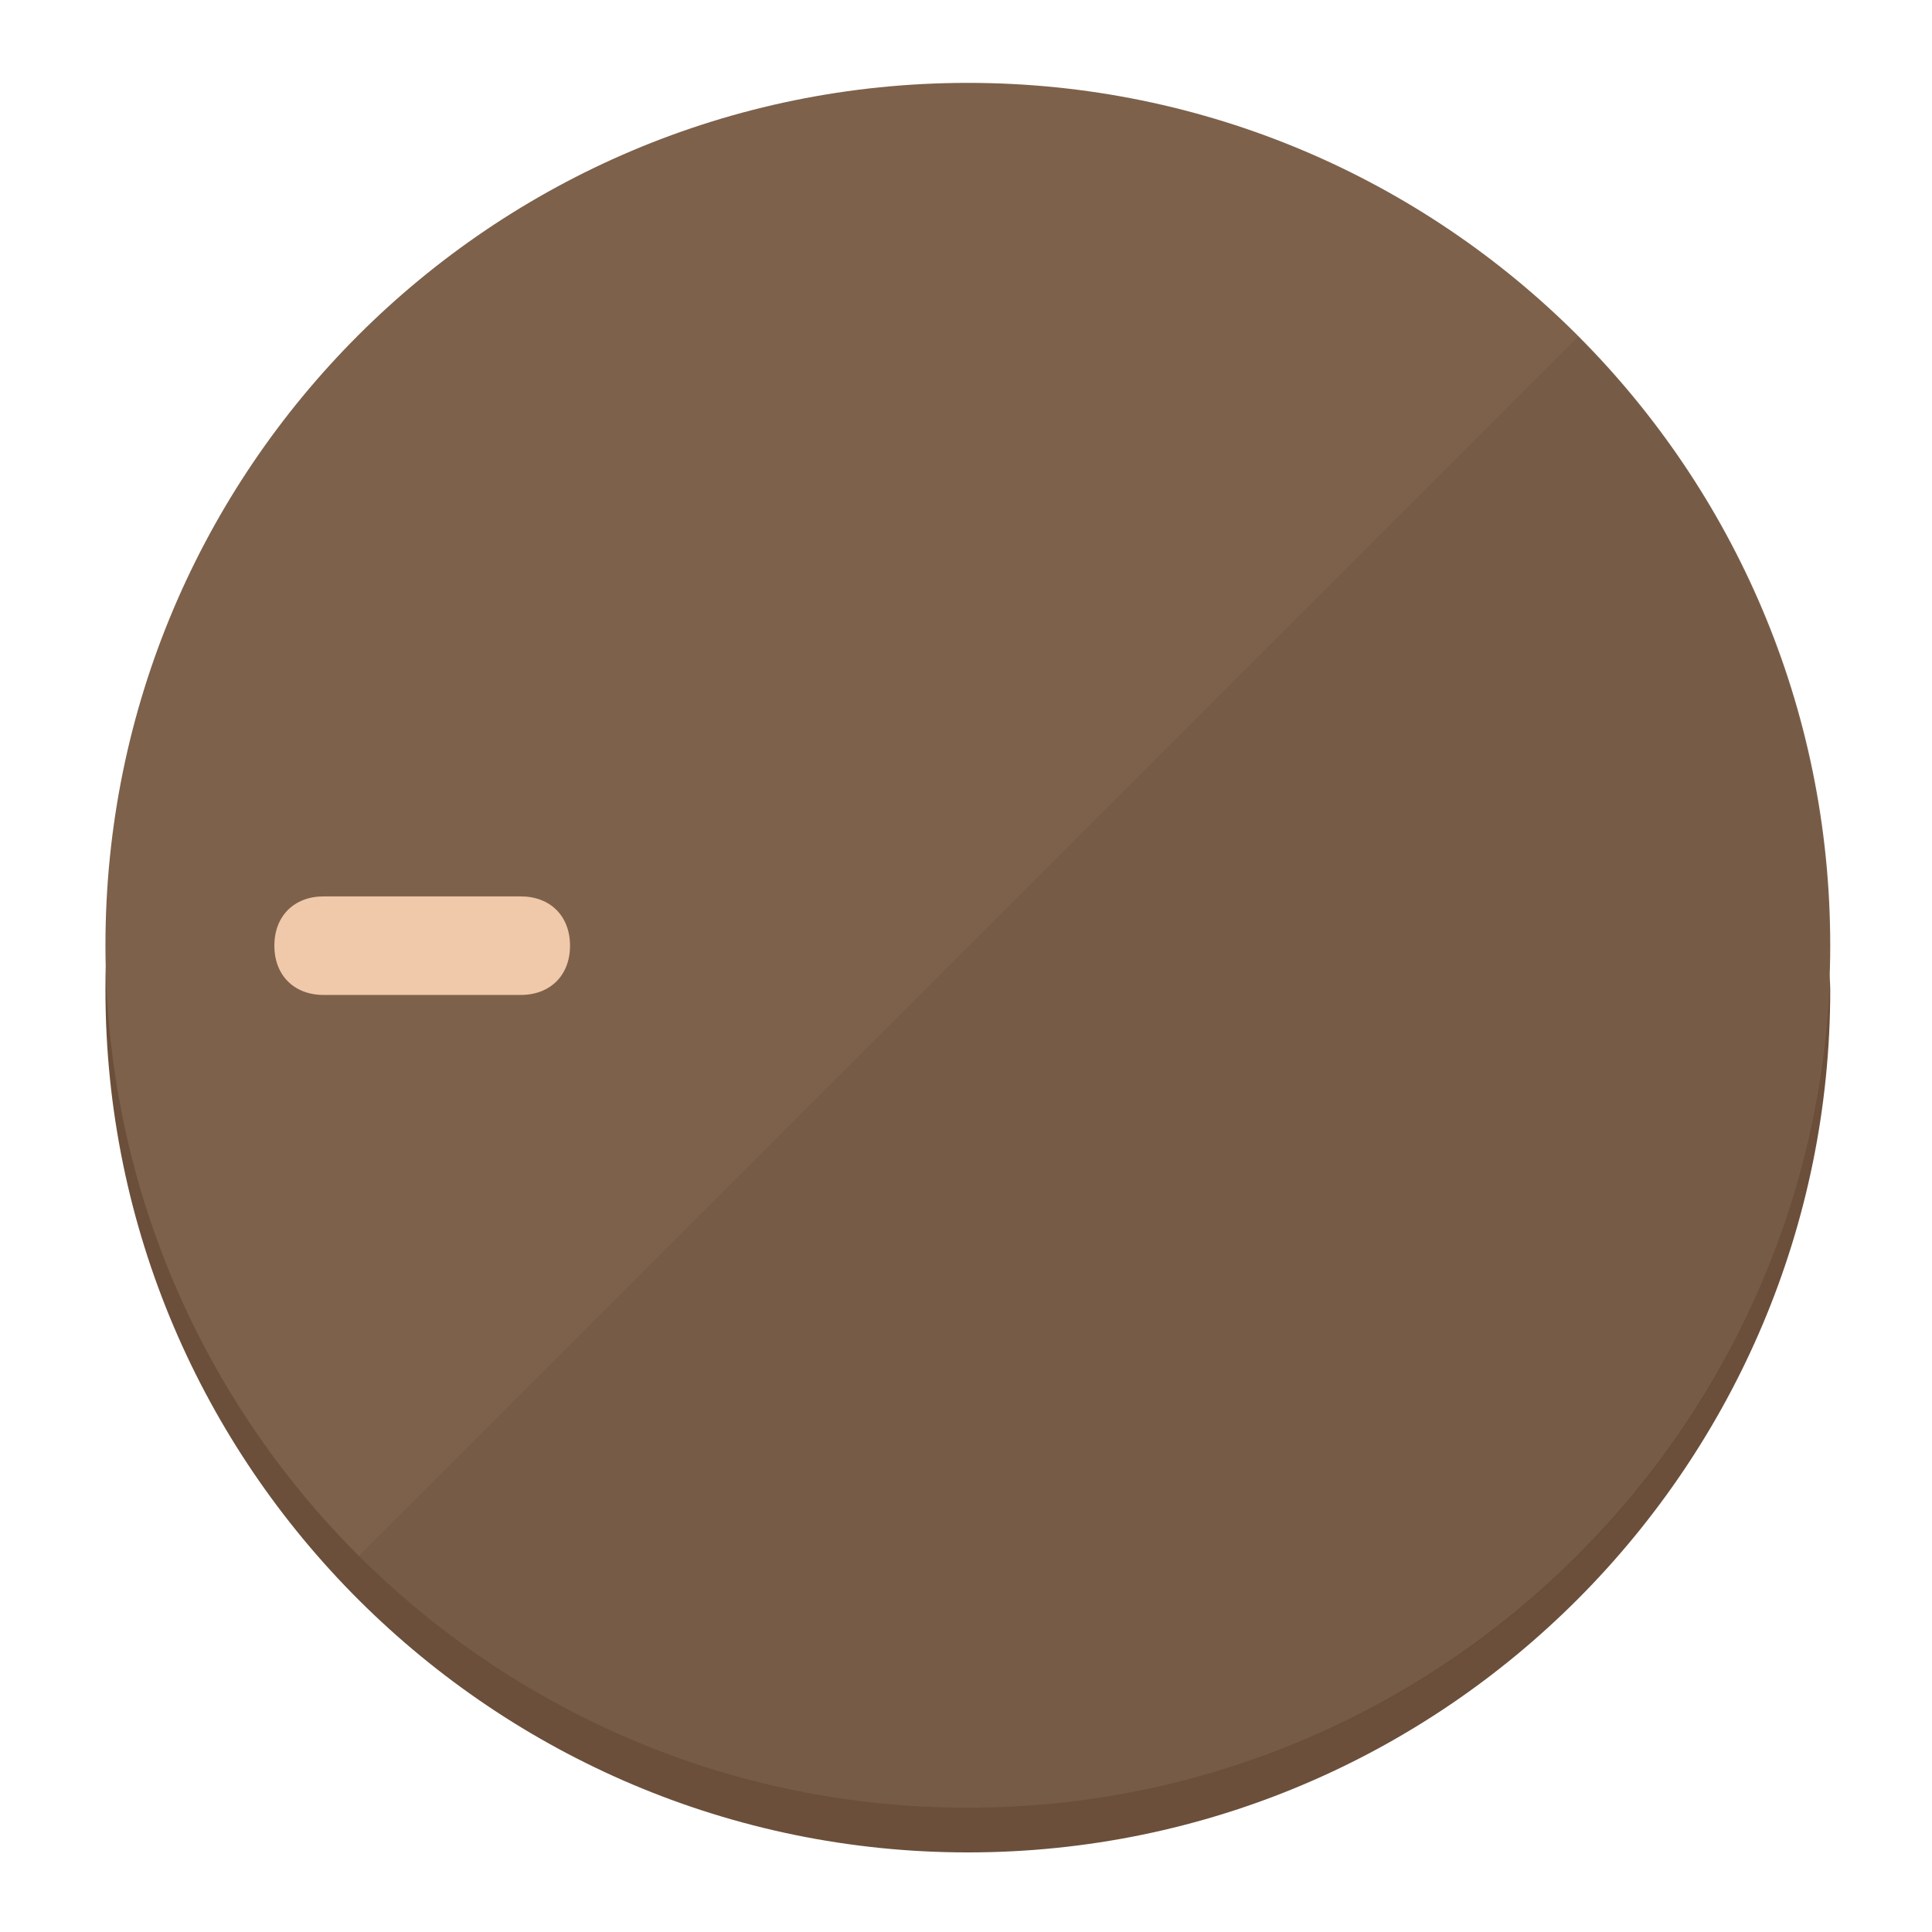
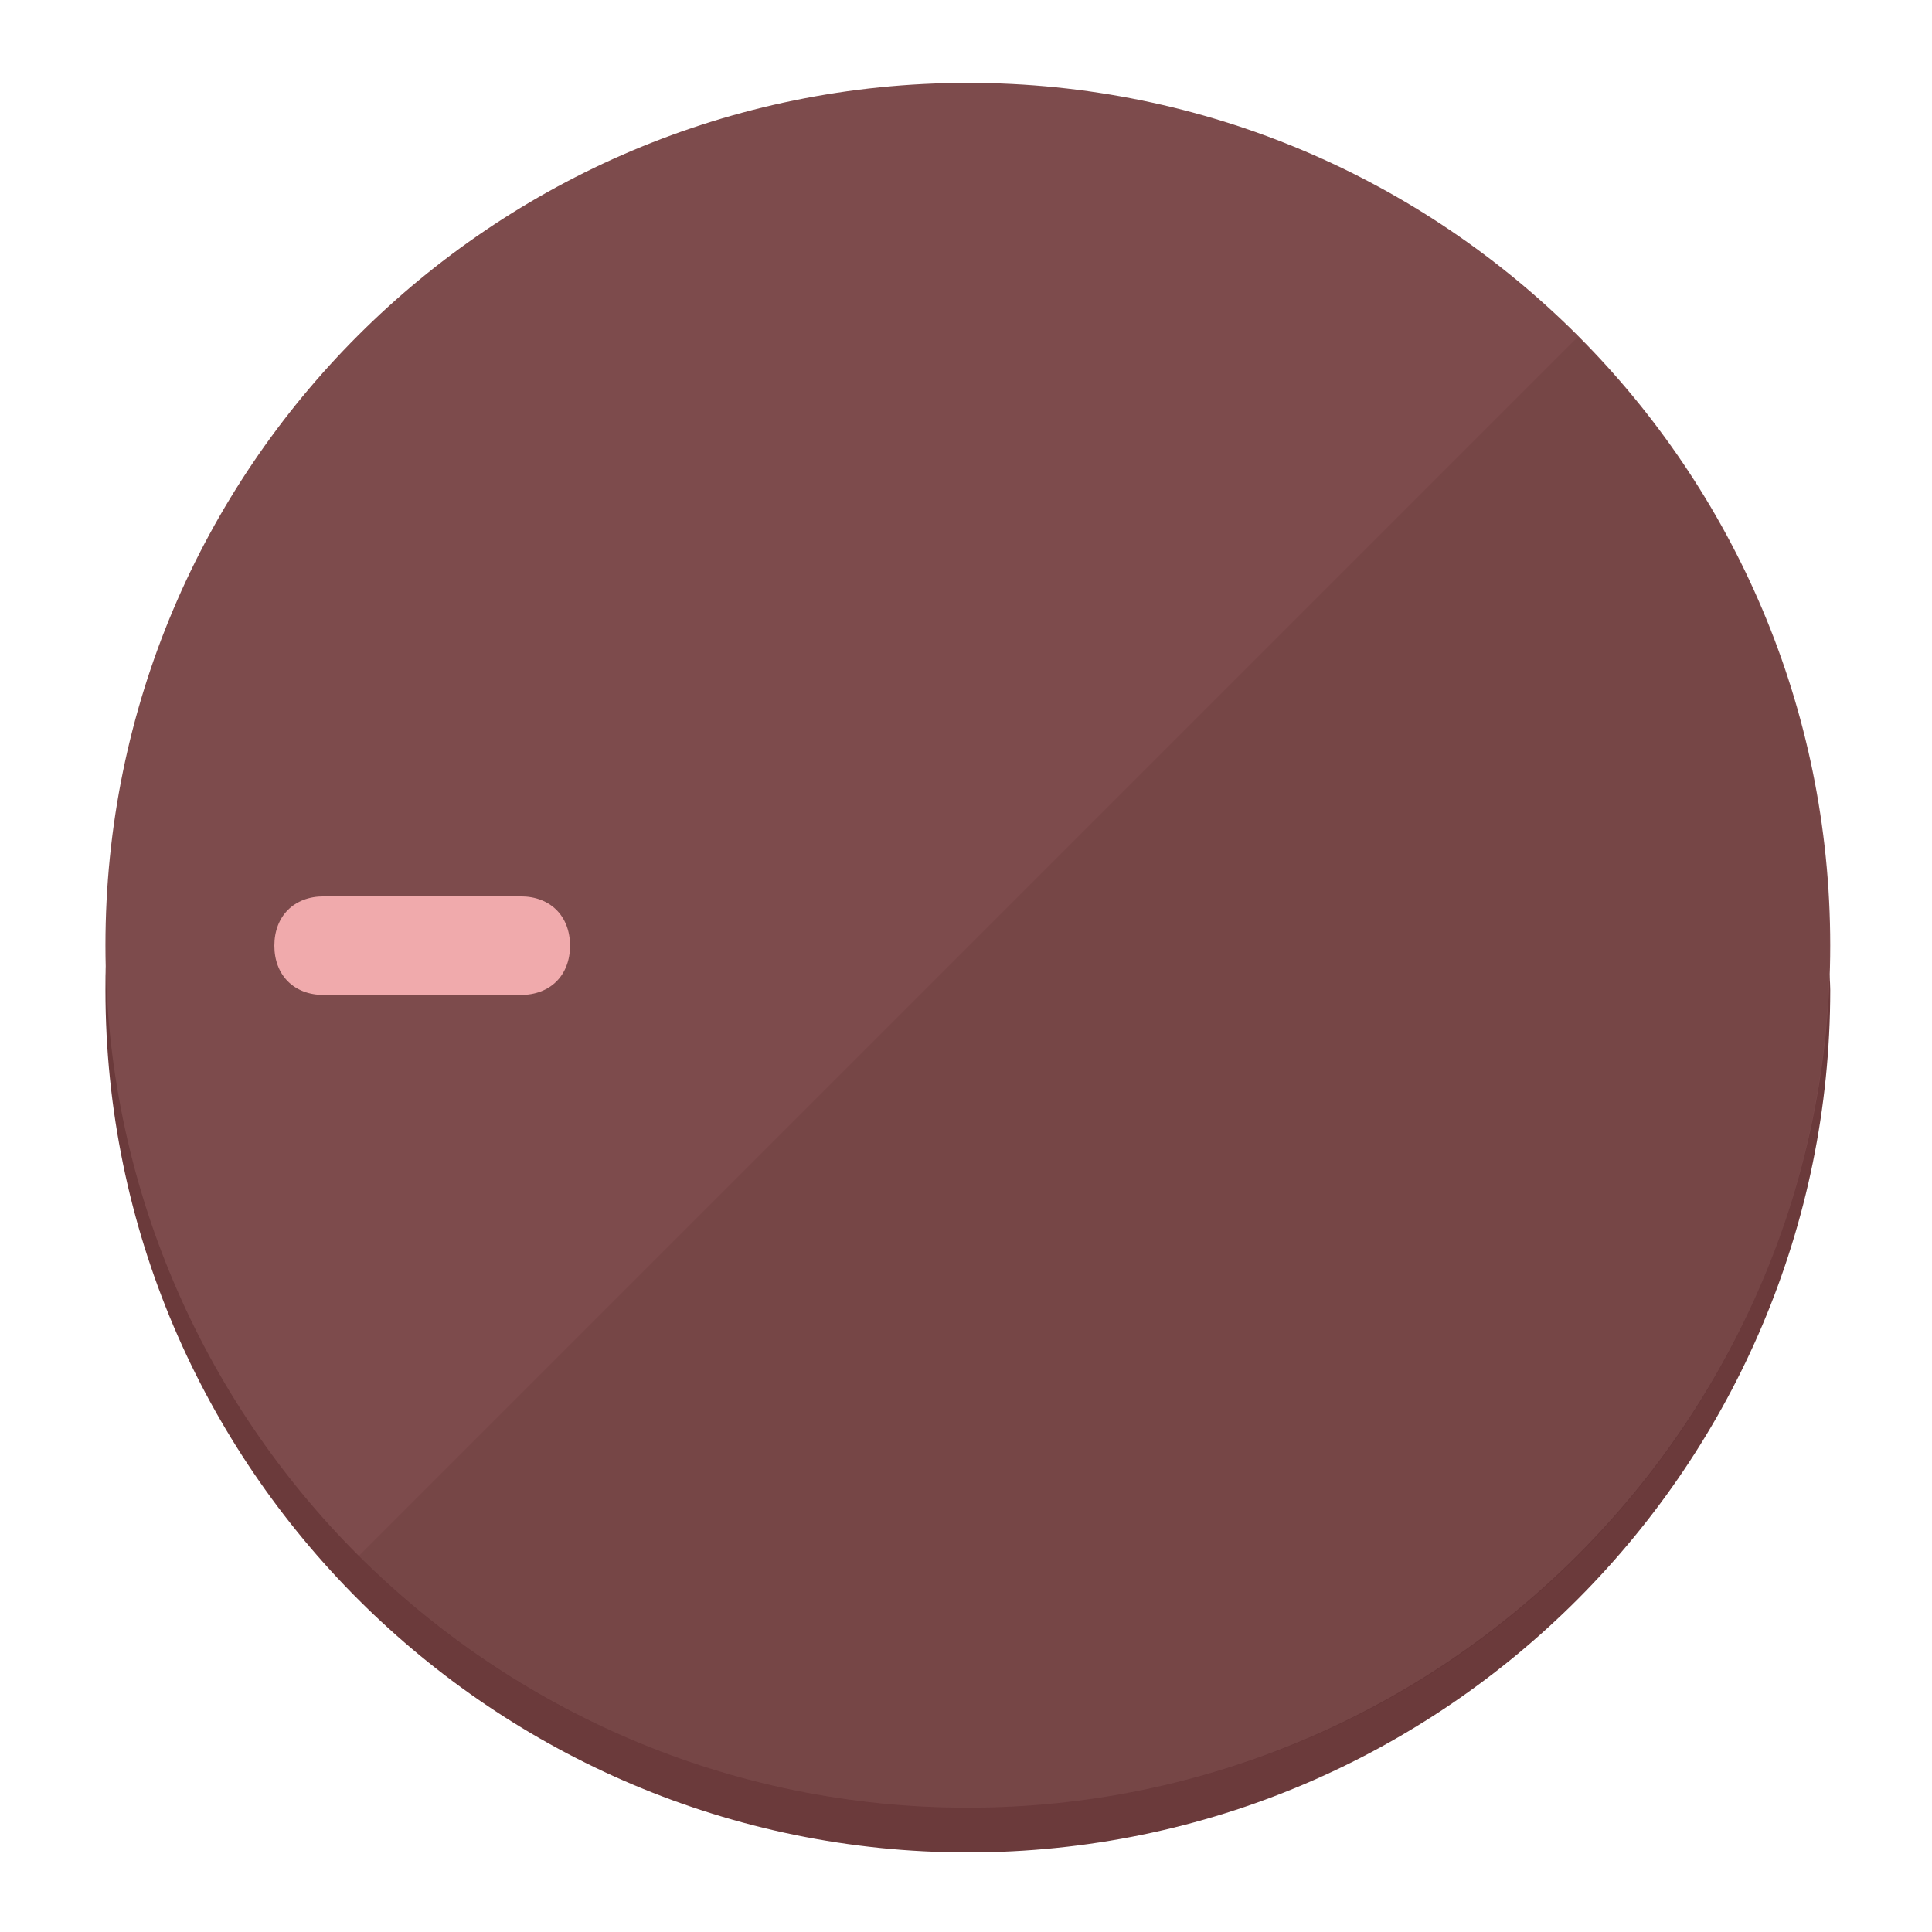
<svg xmlns="http://www.w3.org/2000/svg" height="120px" width="120px" version="1.1" id="Layer_1" viewBox="0 0 496.8 496.8" xml:space="preserve">
  <defs id="defs23" />
  <g id="g3158">
-     <path style="display:inline;fill:#6B4F3A;fill-opacity:1;stroke-width:1.584" d="m 248.875,445.92 c 116.582,0 212.89,-91.238 220.493,-205.286 0,5.069 1.267,8.87 1.267,13.939 0,121.651 -98.842,221.76 -221.76,221.76 -121.651,0 -221.76,-98.842 -221.76,-221.76 0,-5.069 0,-8.87 1.267,-13.939 7.603,114.048 103.91,205.286 220.493,205.286 z" id="path8" />
-     <circle style="display:inline;fill:#7D614B;fill-opacity:1;stroke-width:1.584" cx="248.875" cy="243.071" r="221.76" id="circle12" />
-     <path style="display:inline;fill:#523B29;fill-opacity:0.154;stroke-width:1.587" d="m 405.744,86.606 c 86.308,86.308 86.308,227.193 0,313.5 -86.308,86.308 -227.193,86.308 -313.5,0" id="path14" />
+     <path style="display:inline;fill:#6B3A3B;fill-opacity:1;stroke-width:1.584" d="m 248.875,445.92 c 116.582,0 212.89,-91.238 220.493,-205.286 0,5.069 1.267,8.87 1.267,13.939 0,121.651 -98.842,221.76 -221.76,221.76 -121.651,0 -221.76,-98.842 -221.76,-221.76 0,-5.069 0,-8.87 1.267,-13.939 7.603,114.048 103.91,205.286 220.493,205.286 z" id="path8" />
+     <circle style="display:inline;fill:#7D4B4C;fill-opacity:1;stroke-width:1.584" cx="248.875" cy="243.071" r="221.76" id="circle12" />
+     <path style="display:inline;fill:#52292A;fill-opacity:0.154;stroke-width:1.587" d="m 405.744,86.606 c 86.308,86.308 86.308,227.193 0,313.5 -86.308,86.308 -227.193,86.308 -313.5,0" id="path14" />
  </g>
  <g id="g3198">
    <circle style="display:none;fill:#000000;fill-opacity:0;stroke-width:1.584" cx="-243.582" cy="248.467" r="221.76" id="circle12-3" transform="rotate(-90)" />
-     <path style="display:inline;fill:#523B29;fill-opacity:0;stroke-width:1.584" d="m 133.908,238.782 c 7.603,0 12.672,5.069 12.672,12.672 v 0 c 0,7.603 -5.069,12.672 -12.672,12.672 H 83.22 c -7.603,0 -12.672,-5.069 -12.672,-12.672 v 0 c 0,-7.603 5.069,-12.672 12.672,-12.672 z" id="path3789" />
-     <path style="display:inline;fill:#F0C8AA;stroke-width:1.584" d="m 133.908,230.502 c 7.603,0 12.672,5.069 12.672,12.672 v 0 c 0,7.603 -5.069,12.672 -12.672,12.672 H 83.22 c -7.603,0 -12.672,-5.069 -12.672,-12.672 v 0 c 0,-7.603 5.069,-12.672 12.672,-12.672 z" id="path915" />
+     <path style="display:inline;fill:#52292A;fill-opacity:0;stroke-width:1.584" d="m 133.908,238.782 c 7.603,0 12.672,5.069 12.672,12.672 v 0 c 0,7.603 -5.069,12.672 -12.672,12.672 H 83.22 c -7.603,0 -12.672,-5.069 -12.672,-12.672 v 0 c 0,-7.603 5.069,-12.672 12.672,-12.672 z" id="path3789" />
+     <path style="display:inline;fill:#F0AAAC;stroke-width:1.584" d="m 133.908,230.502 c 7.603,0 12.672,5.069 12.672,12.672 v 0 c 0,7.603 -5.069,12.672 -12.672,12.672 H 83.22 c -7.603,0 -12.672,-5.069 -12.672,-12.672 v 0 c 0,-7.603 5.069,-12.672 12.672,-12.672 z" id="path915" />
  </g>
</svg>
